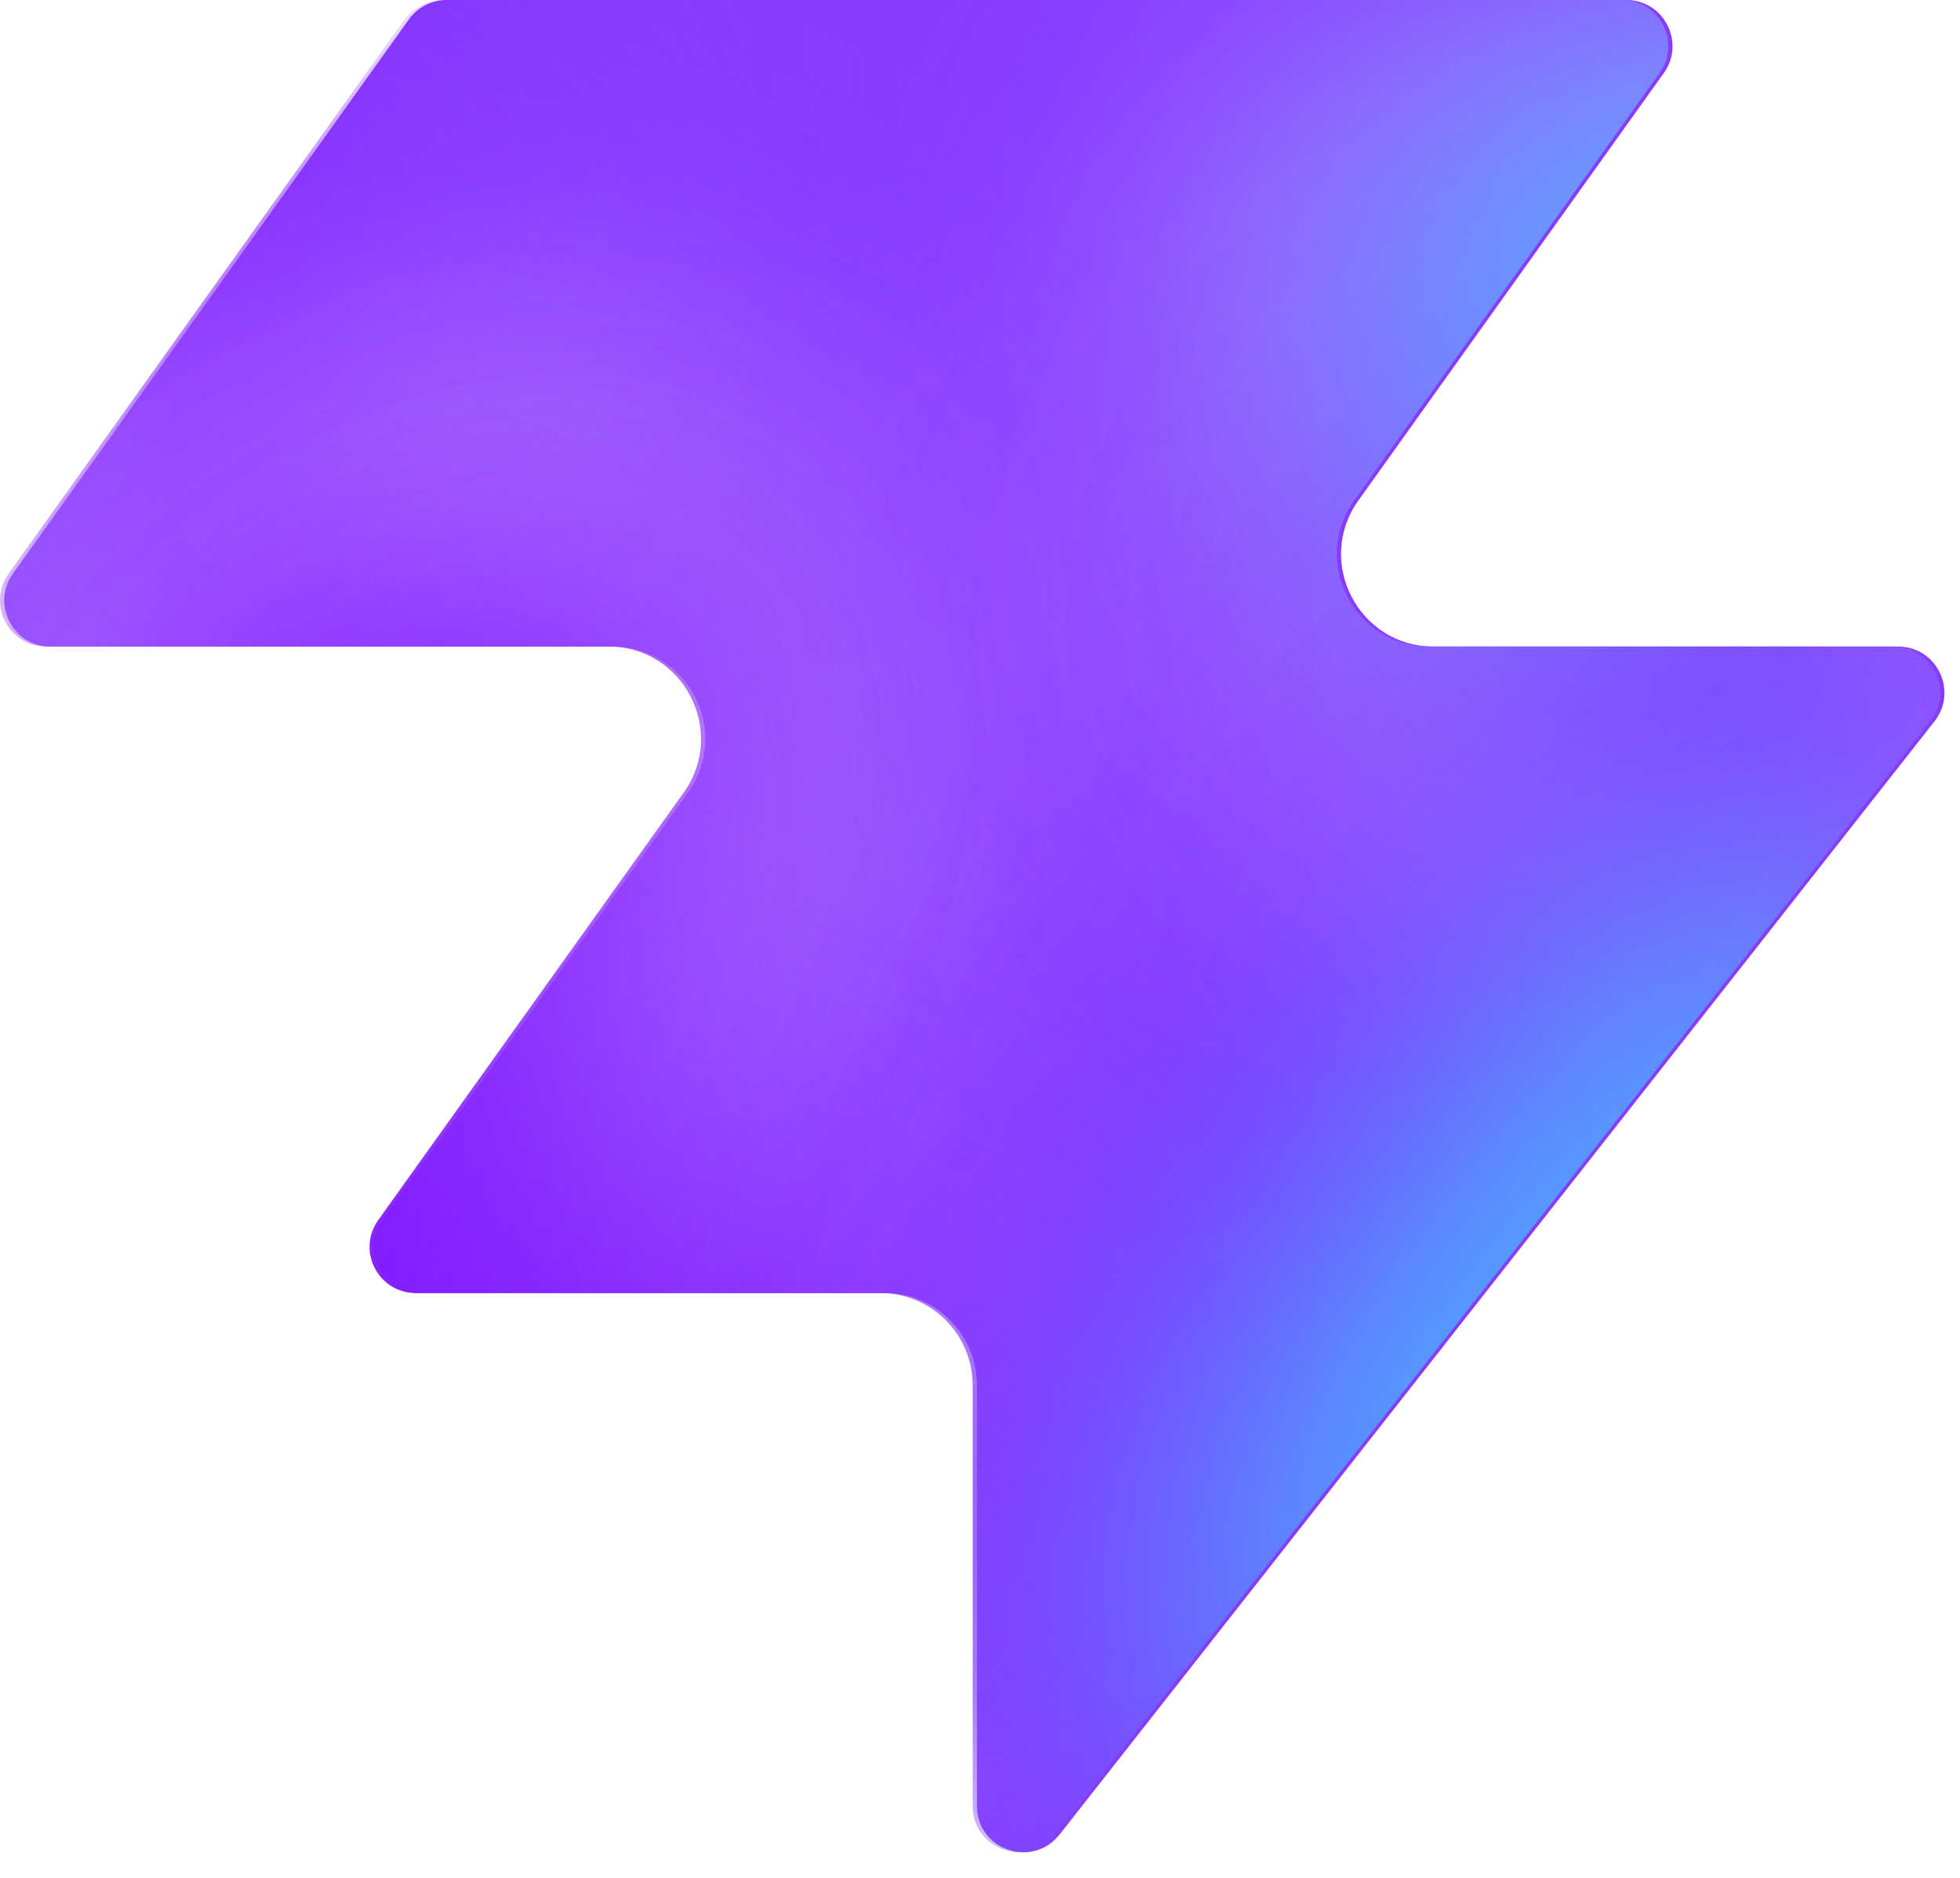
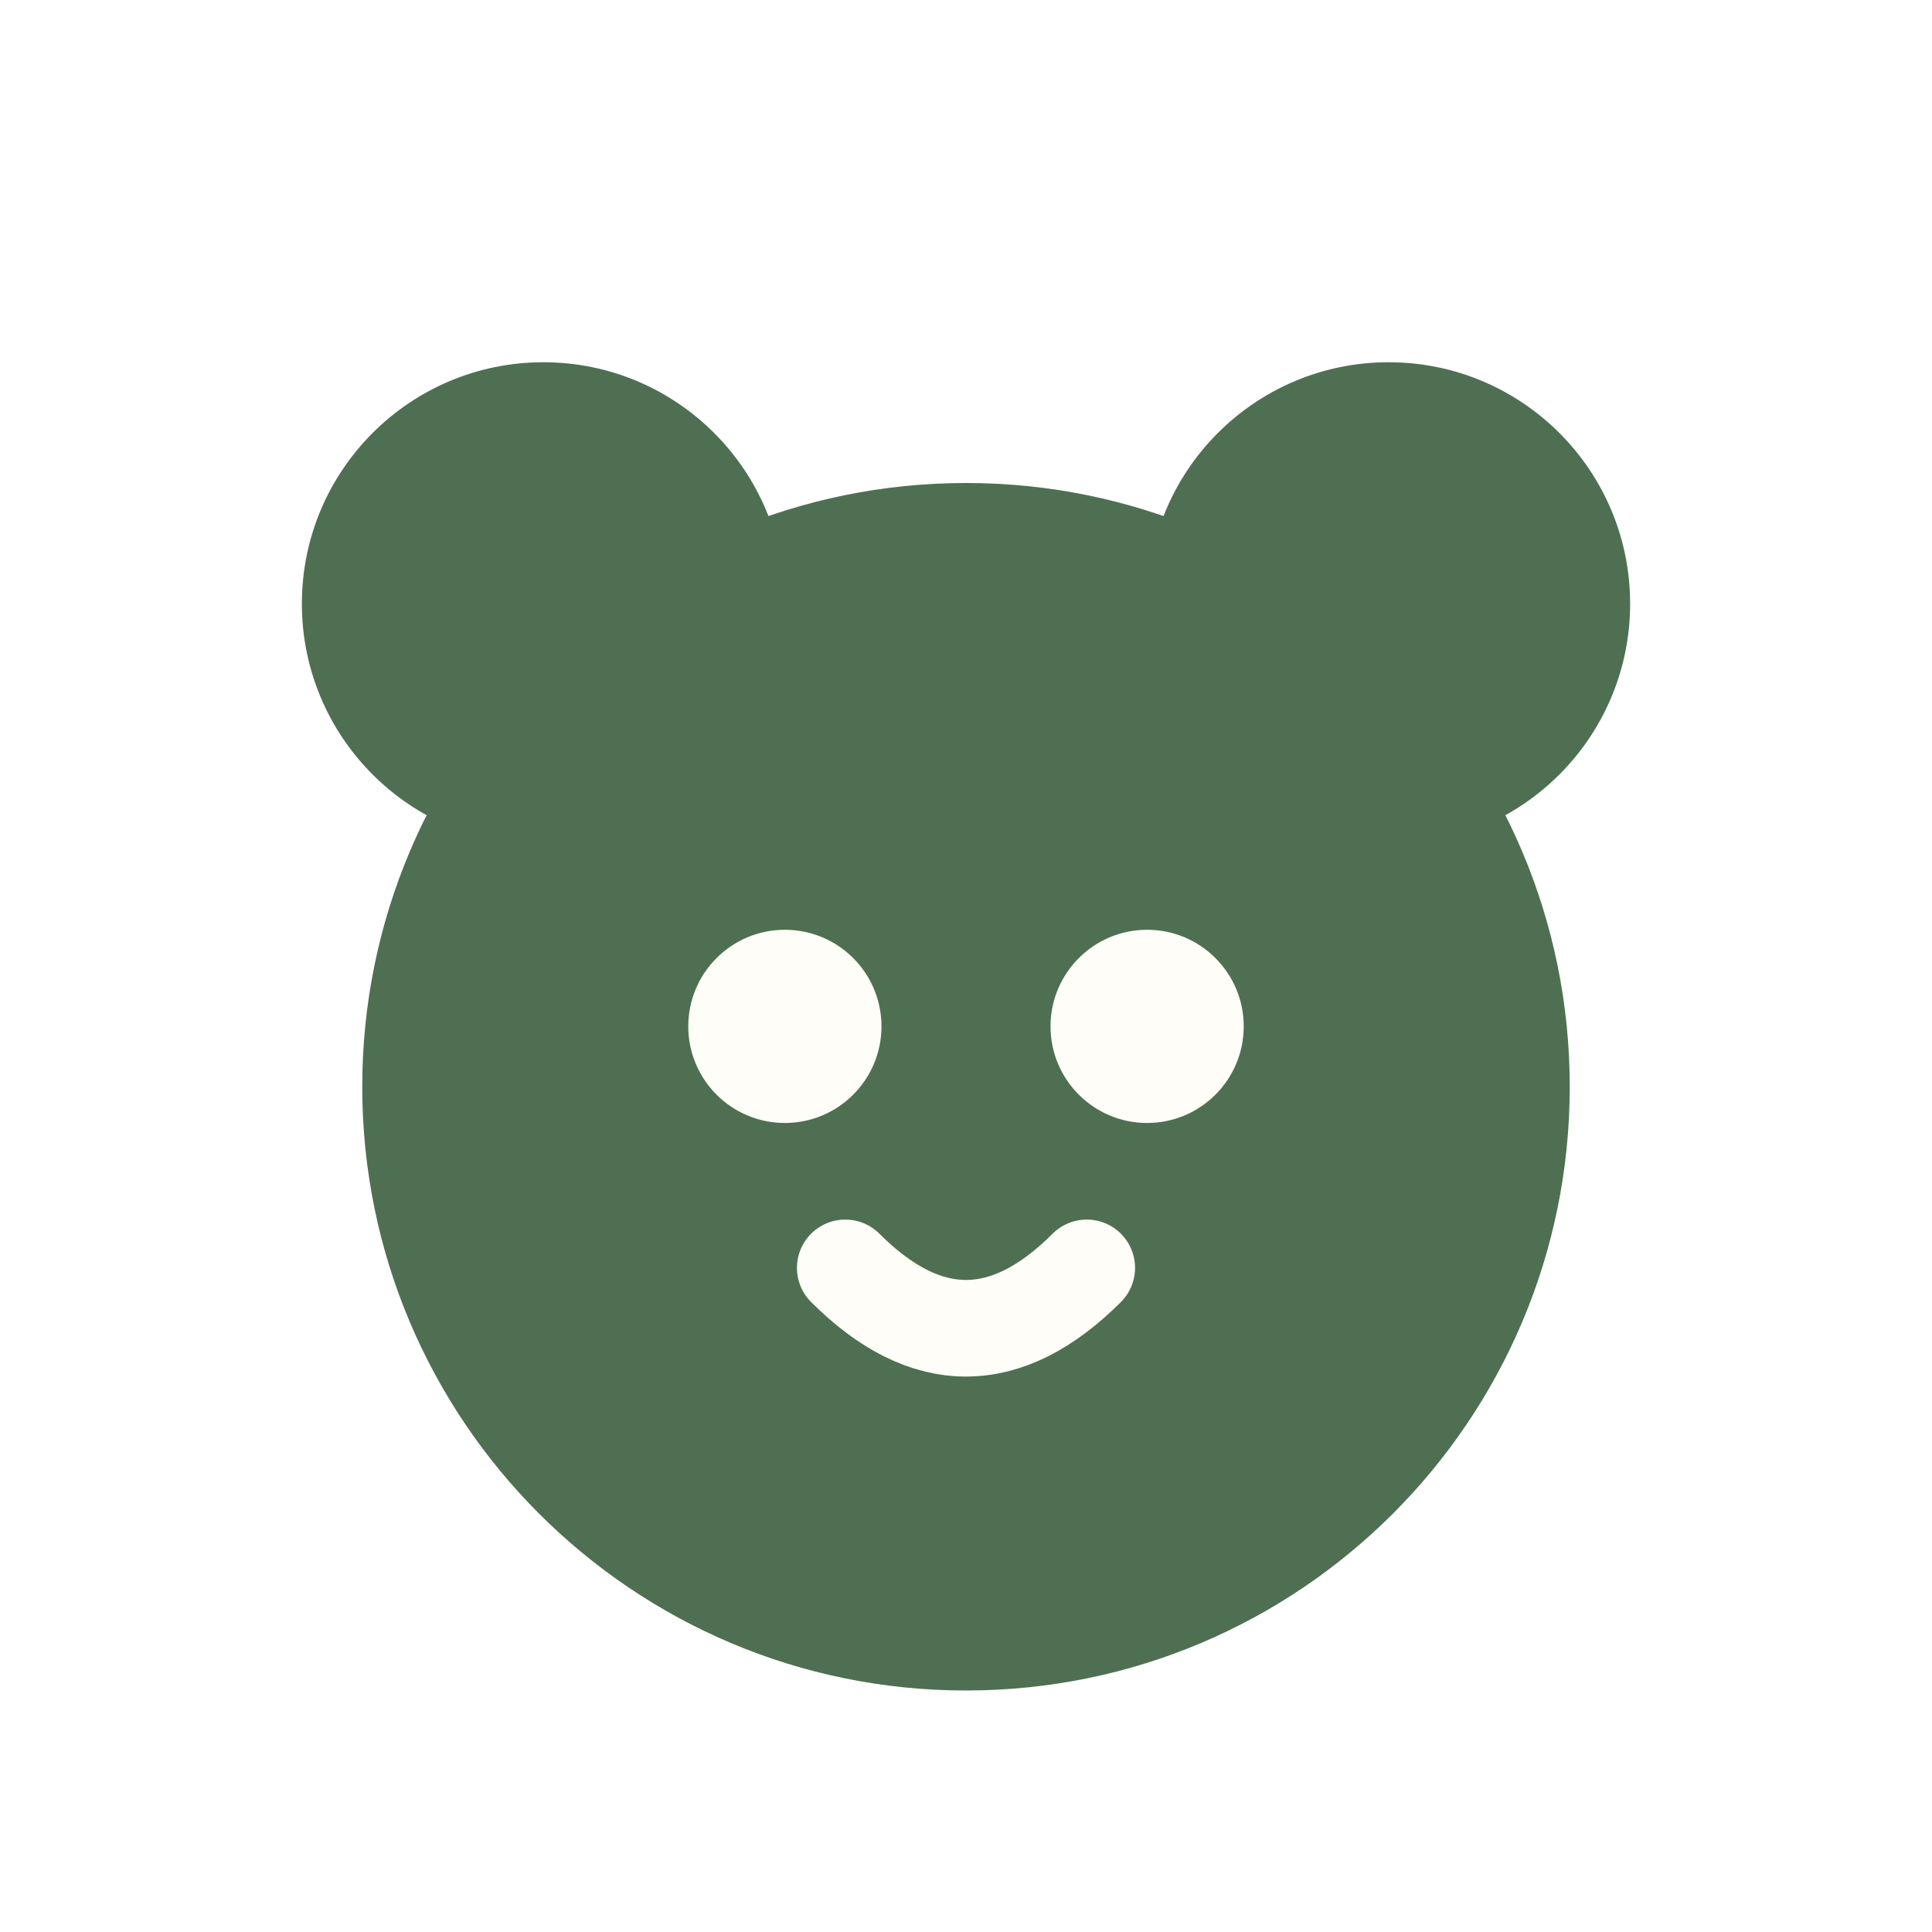
- <svg xmlns="http://www.w3.org/2000/svg" width="48" height="46" fill="none" viewBox="0 0 48 46">
-   <path fill="#863bff" d="M25.946 44.938c-.664.845-2.021.375-2.021-.698V33.937a2.26 2.26 0 0 0-2.262-2.262H10.287c-.92 0-1.456-1.04-.92-1.788l7.48-10.471c1.07-1.497 0-3.578-1.842-3.578H1.237c-.92 0-1.456-1.04-.92-1.788L10.013.474c.214-.297.556-.474.92-.474h28.894c.92 0 1.456 1.04.92 1.788l-7.48 10.471c-1.07 1.498 0 3.579 1.842 3.579h11.377c.943 0 1.473 1.088.89 1.83L25.947 44.94z" style="fill:#863bff;fill:color(display-p3 .525 .23 1);fill-opacity:1" />
-   <mask id="a" width="48" height="46" x="0" y="0" maskUnits="userSpaceOnUse" style="mask-type:alpha">
-     <path fill="#000" d="M25.842 44.938c-.664.844-2.021.375-2.021-.698V33.937a2.26 2.26 0 0 0-2.262-2.262H10.183c-.92 0-1.456-1.04-.92-1.788l7.48-10.471c1.07-1.498 0-3.579-1.842-3.579H1.133c-.92 0-1.456-1.04-.92-1.787L9.91.473c.214-.297.556-.474.92-.474h28.894c.92 0 1.456 1.04.92 1.788l-7.48 10.471c-1.07 1.498 0 3.578 1.842 3.578h11.377c.943 0 1.473 1.088.89 1.832L25.843 44.94z" style="fill:#000;fill-opacity:1" />
-   </mask>
-   <g mask="url(#a)">
-     <g filter="url(#b)">
-       <ellipse cx="5.508" cy="14.704" fill="#ede6ff" rx="5.508" ry="14.704" style="fill:#ede6ff;fill:color(display-p3 .927 .903 1);fill-opacity:1" transform="matrix(.00324 1 1 -.00324 -4.47 31.516)" />
-     </g>
-     <g filter="url(#c)">
-       <ellipse cx="10.399" cy="29.851" fill="#ede6ff" rx="10.399" ry="29.851" style="fill:#ede6ff;fill:color(display-p3 .927 .903 1);fill-opacity:1" transform="matrix(.00324 1 1 -.00324 -39.328 7.883)" />
-     </g>
-     <g filter="url(#d)">
-       <ellipse cx="5.508" cy="30.487" fill="#7e14ff" rx="5.508" ry="30.487" style="fill:#7e14ff;fill:color(display-p3 .492 .077 1);fill-opacity:1" transform="rotate(89.814 -25.913 -14.639)scale(1 -1)" />
-     </g>
-     <g filter="url(#e)">
-       <ellipse cx="5.508" cy="30.599" fill="#7e14ff" rx="5.508" ry="30.599" style="fill:#7e14ff;fill:color(display-p3 .492 .077 1);fill-opacity:1" transform="rotate(89.814 -32.644 -3.334)scale(1 -1)" />
-     </g>
-     <g filter="url(#f)">
-       <ellipse cx="5.508" cy="30.599" fill="#7e14ff" rx="5.508" ry="30.599" style="fill:#7e14ff;fill:color(display-p3 .492 .077 1);fill-opacity:1" transform="matrix(.00324 1 1 -.00324 -34.34 30.47)" />
-     </g>
-     <g filter="url(#g)">
-       <ellipse cx="14.072" cy="22.078" fill="#ede6ff" rx="14.072" ry="22.078" style="fill:#ede6ff;fill:color(display-p3 .927 .903 1);fill-opacity:1" transform="rotate(93.35 24.506 48.493)scale(-1 1)" />
-     </g>
-     <g filter="url(#h)">
-       <ellipse cx="3.47" cy="21.501" fill="#7e14ff" rx="3.47" ry="21.501" style="fill:#7e14ff;fill:color(display-p3 .492 .077 1);fill-opacity:1" transform="rotate(89.009 28.708 47.59)scale(-1 1)" />
-     </g>
-     <g filter="url(#i)">
-       <ellipse cx="3.47" cy="21.501" fill="#7e14ff" rx="3.47" ry="21.501" style="fill:#7e14ff;fill:color(display-p3 .492 .077 1);fill-opacity:1" transform="rotate(89.009 28.708 47.59)scale(-1 1)" />
-     </g>
-     <g filter="url(#j)">
-       <ellipse cx=".387" cy="8.972" fill="#7e14ff" rx="4.407" ry="29.108" style="fill:#7e14ff;fill:color(display-p3 .492 .077 1);fill-opacity:1" transform="rotate(39.51 .387 8.972)" />
-     </g>
-     <g filter="url(#k)">
-       <ellipse cx="47.523" cy="-6.092" fill="#7e14ff" rx="4.407" ry="29.108" style="fill:#7e14ff;fill:color(display-p3 .492 .077 1);fill-opacity:1" transform="rotate(37.892 47.523 -6.092)" />
-     </g>
-     <g filter="url(#l)">
-       <ellipse cx="41.412" cy="6.333" fill="#47bfff" rx="5.971" ry="9.665" style="fill:#47bfff;fill:color(display-p3 .28 .748 1);fill-opacity:1" transform="rotate(37.892 41.412 6.333)" />
-     </g>
-     <g filter="url(#m)">
-       <ellipse cx="-1.879" cy="38.332" fill="#7e14ff" rx="4.407" ry="29.108" style="fill:#7e14ff;fill:color(display-p3 .492 .077 1);fill-opacity:1" transform="rotate(37.892 -1.88 38.332)" />
-     </g>
-     <g filter="url(#n)">
-       <ellipse cx="-1.879" cy="38.332" fill="#7e14ff" rx="4.407" ry="29.108" style="fill:#7e14ff;fill:color(display-p3 .492 .077 1);fill-opacity:1" transform="rotate(37.892 -1.88 38.332)" />
-     </g>
-     <g filter="url(#o)">
-       <ellipse cx="35.651" cy="29.907" fill="#7e14ff" rx="4.407" ry="29.108" style="fill:#7e14ff;fill:color(display-p3 .492 .077 1);fill-opacity:1" transform="rotate(37.892 35.651 29.907)" />
-     </g>
-     <g filter="url(#p)">
-       <ellipse cx="38.418" cy="32.4" fill="#47bfff" rx="5.971" ry="15.297" style="fill:#47bfff;fill:color(display-p3 .28 .748 1);fill-opacity:1" transform="rotate(37.892 38.418 32.4)" />
-     </g>
-   </g>
-   <defs>
-     <filter id="b" width="60.045" height="41.654" x="-19.77" y="16.149" color-interpolation-filters="sRGB" filterUnits="userSpaceOnUse">
-       <feFlood flood-opacity="0" result="BackgroundImageFix" />
-       <feBlend in="SourceGraphic" in2="BackgroundImageFix" result="shape" />
-       <feGaussianBlur result="effect1_foregroundBlur_2002_17158" stdDeviation="7.659" />
-     </filter>
-     <filter id="c" width="90.34" height="51.437" x="-54.613" y="-7.533" color-interpolation-filters="sRGB" filterUnits="userSpaceOnUse">
-       <feFlood flood-opacity="0" result="BackgroundImageFix" />
-       <feBlend in="SourceGraphic" in2="BackgroundImageFix" result="shape" />
-       <feGaussianBlur result="effect1_foregroundBlur_2002_17158" stdDeviation="7.659" />
-     </filter>
-     <filter id="d" width="79.355" height="29.4" x="-49.64" y="2.03" color-interpolation-filters="sRGB" filterUnits="userSpaceOnUse">
-       <feFlood flood-opacity="0" result="BackgroundImageFix" />
-       <feBlend in="SourceGraphic" in2="BackgroundImageFix" result="shape" />
-       <feGaussianBlur result="effect1_foregroundBlur_2002_17158" stdDeviation="4.596" />
-     </filter>
-     <filter id="e" width="79.579" height="29.4" x="-45.045" y="20.029" color-interpolation-filters="sRGB" filterUnits="userSpaceOnUse">
-       <feFlood flood-opacity="0" result="BackgroundImageFix" />
-       <feBlend in="SourceGraphic" in2="BackgroundImageFix" result="shape" />
-       <feGaussianBlur result="effect1_foregroundBlur_2002_17158" stdDeviation="4.596" />
-     </filter>
-     <filter id="f" width="79.579" height="29.4" x="-43.513" y="21.178" color-interpolation-filters="sRGB" filterUnits="userSpaceOnUse">
-       <feFlood flood-opacity="0" result="BackgroundImageFix" />
-       <feBlend in="SourceGraphic" in2="BackgroundImageFix" result="shape" />
-       <feGaussianBlur result="effect1_foregroundBlur_2002_17158" stdDeviation="4.596" />
-     </filter>
-     <filter id="g" width="74.749" height="58.852" x="15.756" y="-17.901" color-interpolation-filters="sRGB" filterUnits="userSpaceOnUse">
-       <feFlood flood-opacity="0" result="BackgroundImageFix" />
-       <feBlend in="SourceGraphic" in2="BackgroundImageFix" result="shape" />
-       <feGaussianBlur result="effect1_foregroundBlur_2002_17158" stdDeviation="7.659" />
-     </filter>
-     <filter id="h" width="61.377" height="25.362" x="23.548" y="2.284" color-interpolation-filters="sRGB" filterUnits="userSpaceOnUse">
-       <feFlood flood-opacity="0" result="BackgroundImageFix" />
-       <feBlend in="SourceGraphic" in2="BackgroundImageFix" result="shape" />
-       <feGaussianBlur result="effect1_foregroundBlur_2002_17158" stdDeviation="4.596" />
-     </filter>
-     <filter id="i" width="61.377" height="25.362" x="23.548" y="2.284" color-interpolation-filters="sRGB" filterUnits="userSpaceOnUse">
-       <feFlood flood-opacity="0" result="BackgroundImageFix" />
-       <feBlend in="SourceGraphic" in2="BackgroundImageFix" result="shape" />
-       <feGaussianBlur result="effect1_foregroundBlur_2002_17158" stdDeviation="4.596" />
-     </filter>
-     <filter id="j" width="56.045" height="63.649" x="-27.636" y="-22.853" color-interpolation-filters="sRGB" filterUnits="userSpaceOnUse">
-       <feFlood flood-opacity="0" result="BackgroundImageFix" />
-       <feBlend in="SourceGraphic" in2="BackgroundImageFix" result="shape" />
-       <feGaussianBlur result="effect1_foregroundBlur_2002_17158" stdDeviation="4.596" />
-     </filter>
-     <filter id="k" width="54.814" height="64.646" x="20.116" y="-38.415" color-interpolation-filters="sRGB" filterUnits="userSpaceOnUse">
-       <feFlood flood-opacity="0" result="BackgroundImageFix" />
-       <feBlend in="SourceGraphic" in2="BackgroundImageFix" result="shape" />
-       <feGaussianBlur result="effect1_foregroundBlur_2002_17158" stdDeviation="4.596" />
-     </filter>
-     <filter id="l" width="33.541" height="35.313" x="24.641" y="-11.323" color-interpolation-filters="sRGB" filterUnits="userSpaceOnUse">
-       <feFlood flood-opacity="0" result="BackgroundImageFix" />
-       <feBlend in="SourceGraphic" in2="BackgroundImageFix" result="shape" />
-       <feGaussianBlur result="effect1_foregroundBlur_2002_17158" stdDeviation="4.596" />
-     </filter>
-     <filter id="m" width="54.814" height="64.646" x="-29.286" y="6.009" color-interpolation-filters="sRGB" filterUnits="userSpaceOnUse">
-       <feFlood flood-opacity="0" result="BackgroundImageFix" />
-       <feBlend in="SourceGraphic" in2="BackgroundImageFix" result="shape" />
-       <feGaussianBlur result="effect1_foregroundBlur_2002_17158" stdDeviation="4.596" />
-     </filter>
-     <filter id="n" width="54.814" height="64.646" x="-29.286" y="6.009" color-interpolation-filters="sRGB" filterUnits="userSpaceOnUse">
-       <feFlood flood-opacity="0" result="BackgroundImageFix" />
-       <feBlend in="SourceGraphic" in2="BackgroundImageFix" result="shape" />
-       <feGaussianBlur result="effect1_foregroundBlur_2002_17158" stdDeviation="4.596" />
-     </filter>
-     <filter id="o" width="54.814" height="64.646" x="8.244" y="-2.416" color-interpolation-filters="sRGB" filterUnits="userSpaceOnUse">
-       <feFlood flood-opacity="0" result="BackgroundImageFix" />
-       <feBlend in="SourceGraphic" in2="BackgroundImageFix" result="shape" />
-       <feGaussianBlur result="effect1_foregroundBlur_2002_17158" stdDeviation="4.596" />
-     </filter>
-     <filter id="p" width="39.409" height="43.623" x="18.713" y="10.588" color-interpolation-filters="sRGB" filterUnits="userSpaceOnUse">
-       <feFlood flood-opacity="0" result="BackgroundImageFix" />
-       <feBlend in="SourceGraphic" in2="BackgroundImageFix" result="shape" />
-       <feGaussianBlur result="effect1_foregroundBlur_2002_17158" stdDeviation="4.596" />
-     </filter>
-   </defs>
+ <svg xmlns="http://www.w3.org/2000/svg" viewBox="0 0 32 32" width="32" height="32">
+   <circle cx="16" cy="18" r="10" fill="#4F6F52" />
+   <circle cx="9" cy="10" r="4" fill="#4F6F52" />
+   <circle cx="23" cy="10" r="4" fill="#4F6F52" />
+   <circle cx="13" cy="17" r="1.6" fill="#FFFDF7" />
+   <circle cx="19" cy="17" r="1.6" fill="#FFFDF7" />
+   <path d="M14 21 Q16 23 18 21" stroke="#FFFDF7" stroke-width="1.6" fill="none" stroke-linecap="round" />
</svg>
